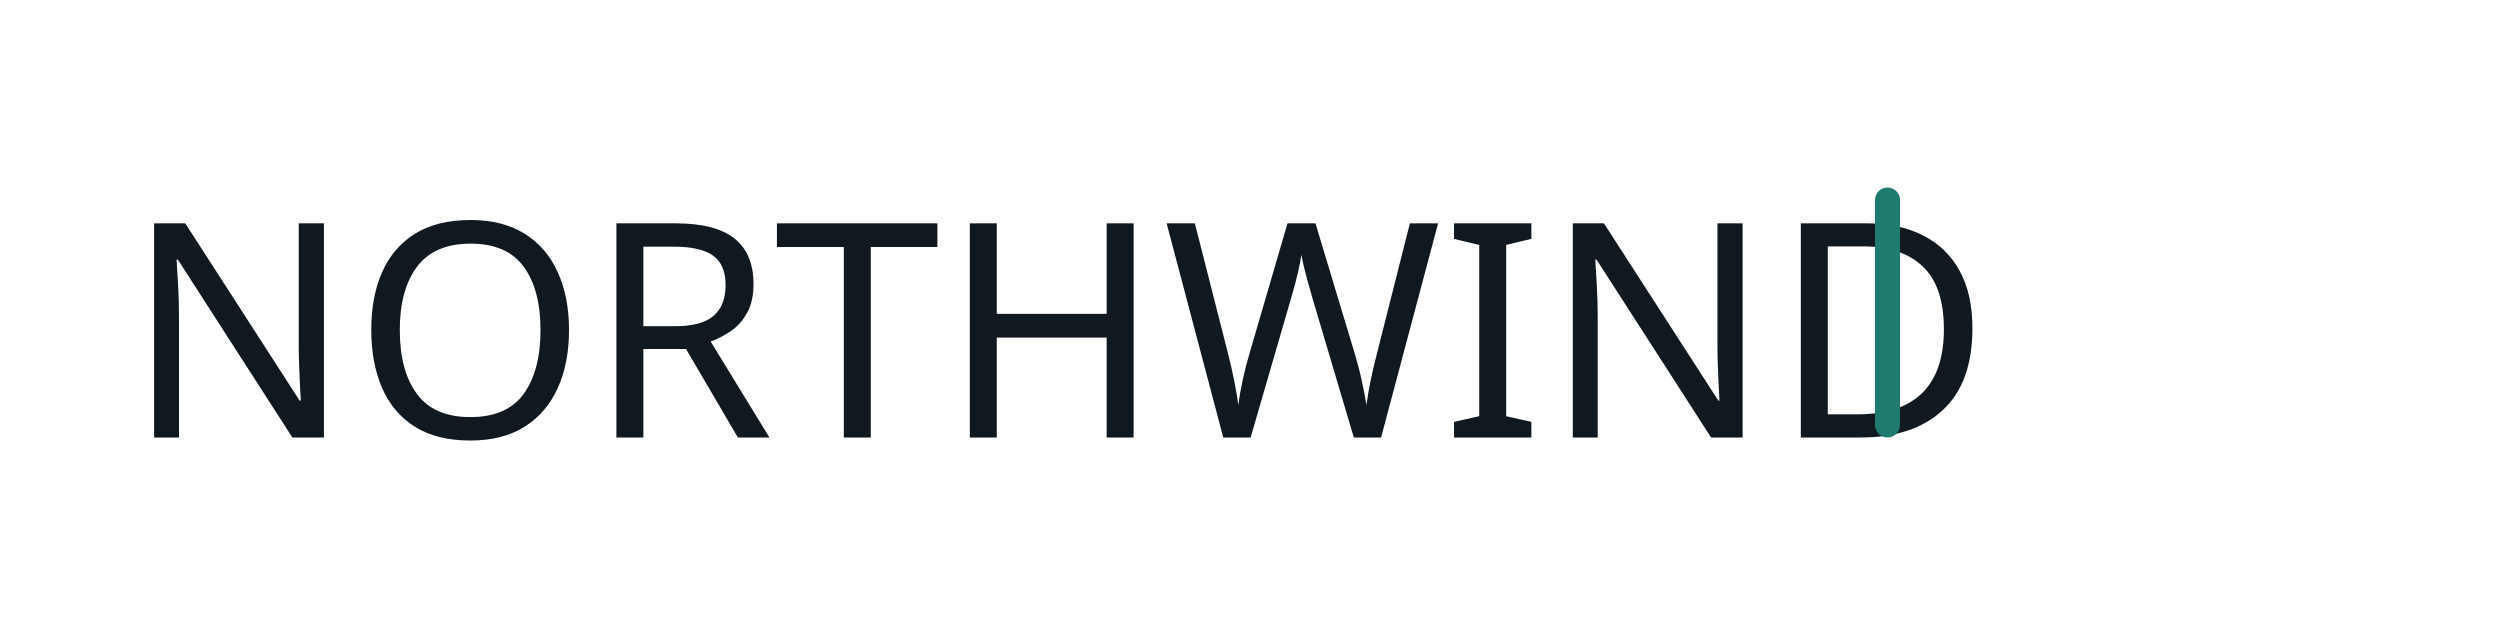
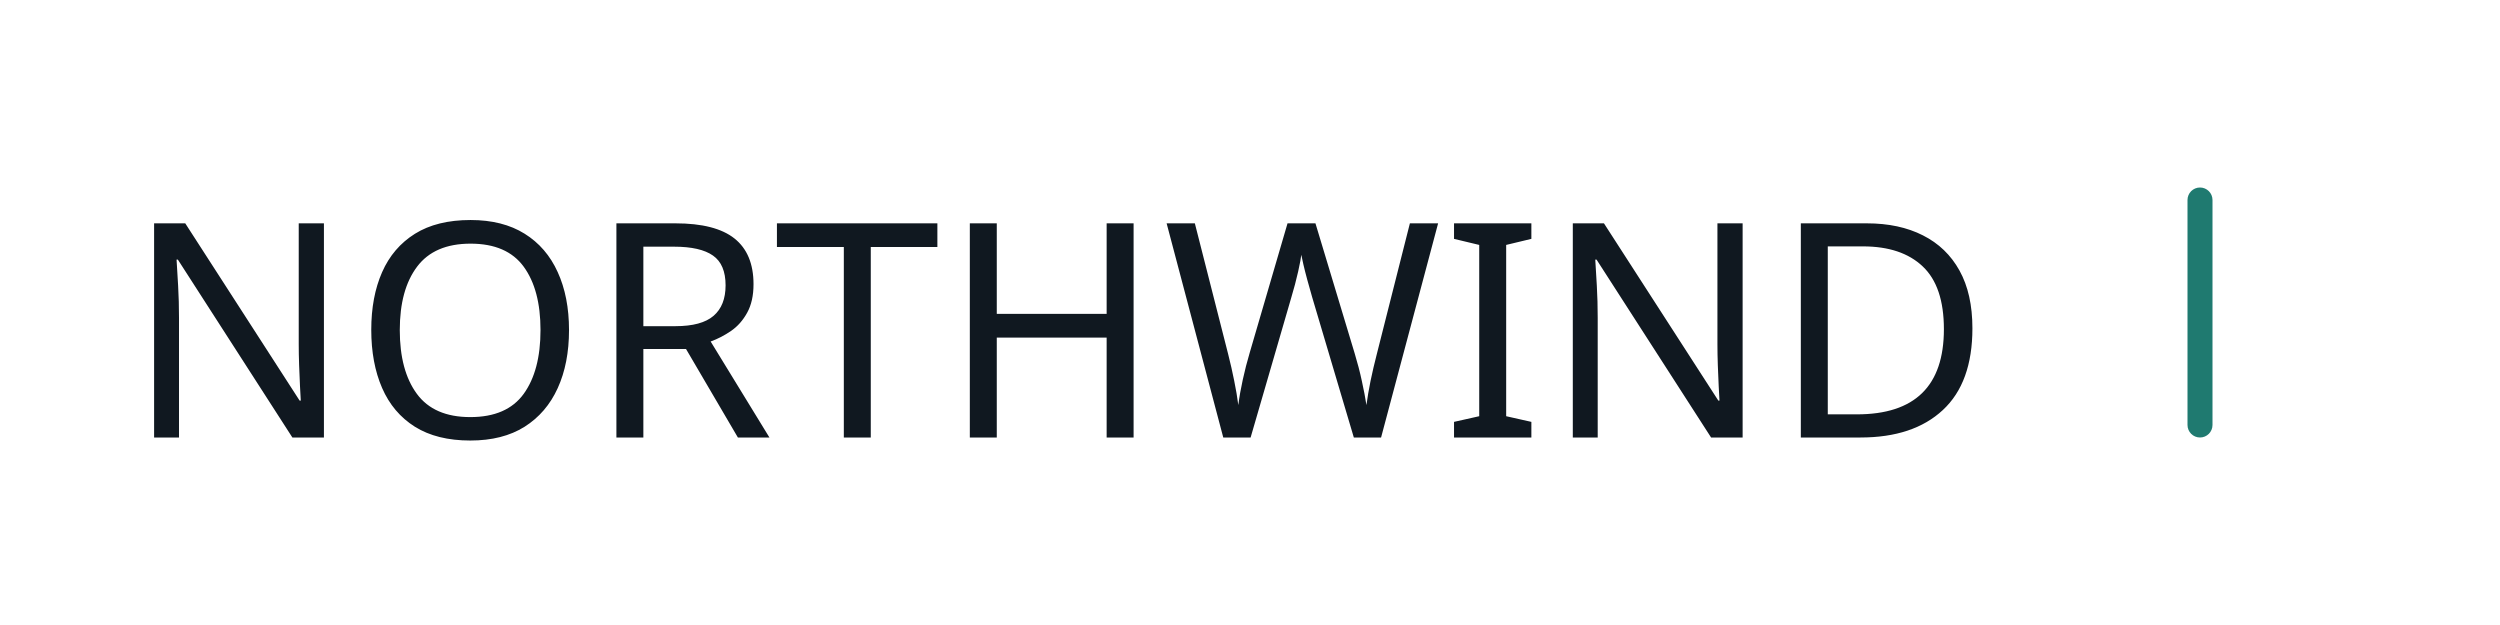
<svg xmlns="http://www.w3.org/2000/svg" width="400" height="100" viewBox="0 0 400 100">
  <rect width="400" height="100" fill="#FFFFFF" />
  <text x="20" y="70" font-family="Test Sans" font-size="48" fill="#101820">NORTHWIND</text>
-   <rect x="300" y="30" width="4" height="40" rx="2" fill="#1F7A70" />
+   <rect x="350" y="30" width="4" height="40" rx="2" fill="#1F7A70" />
</svg>
